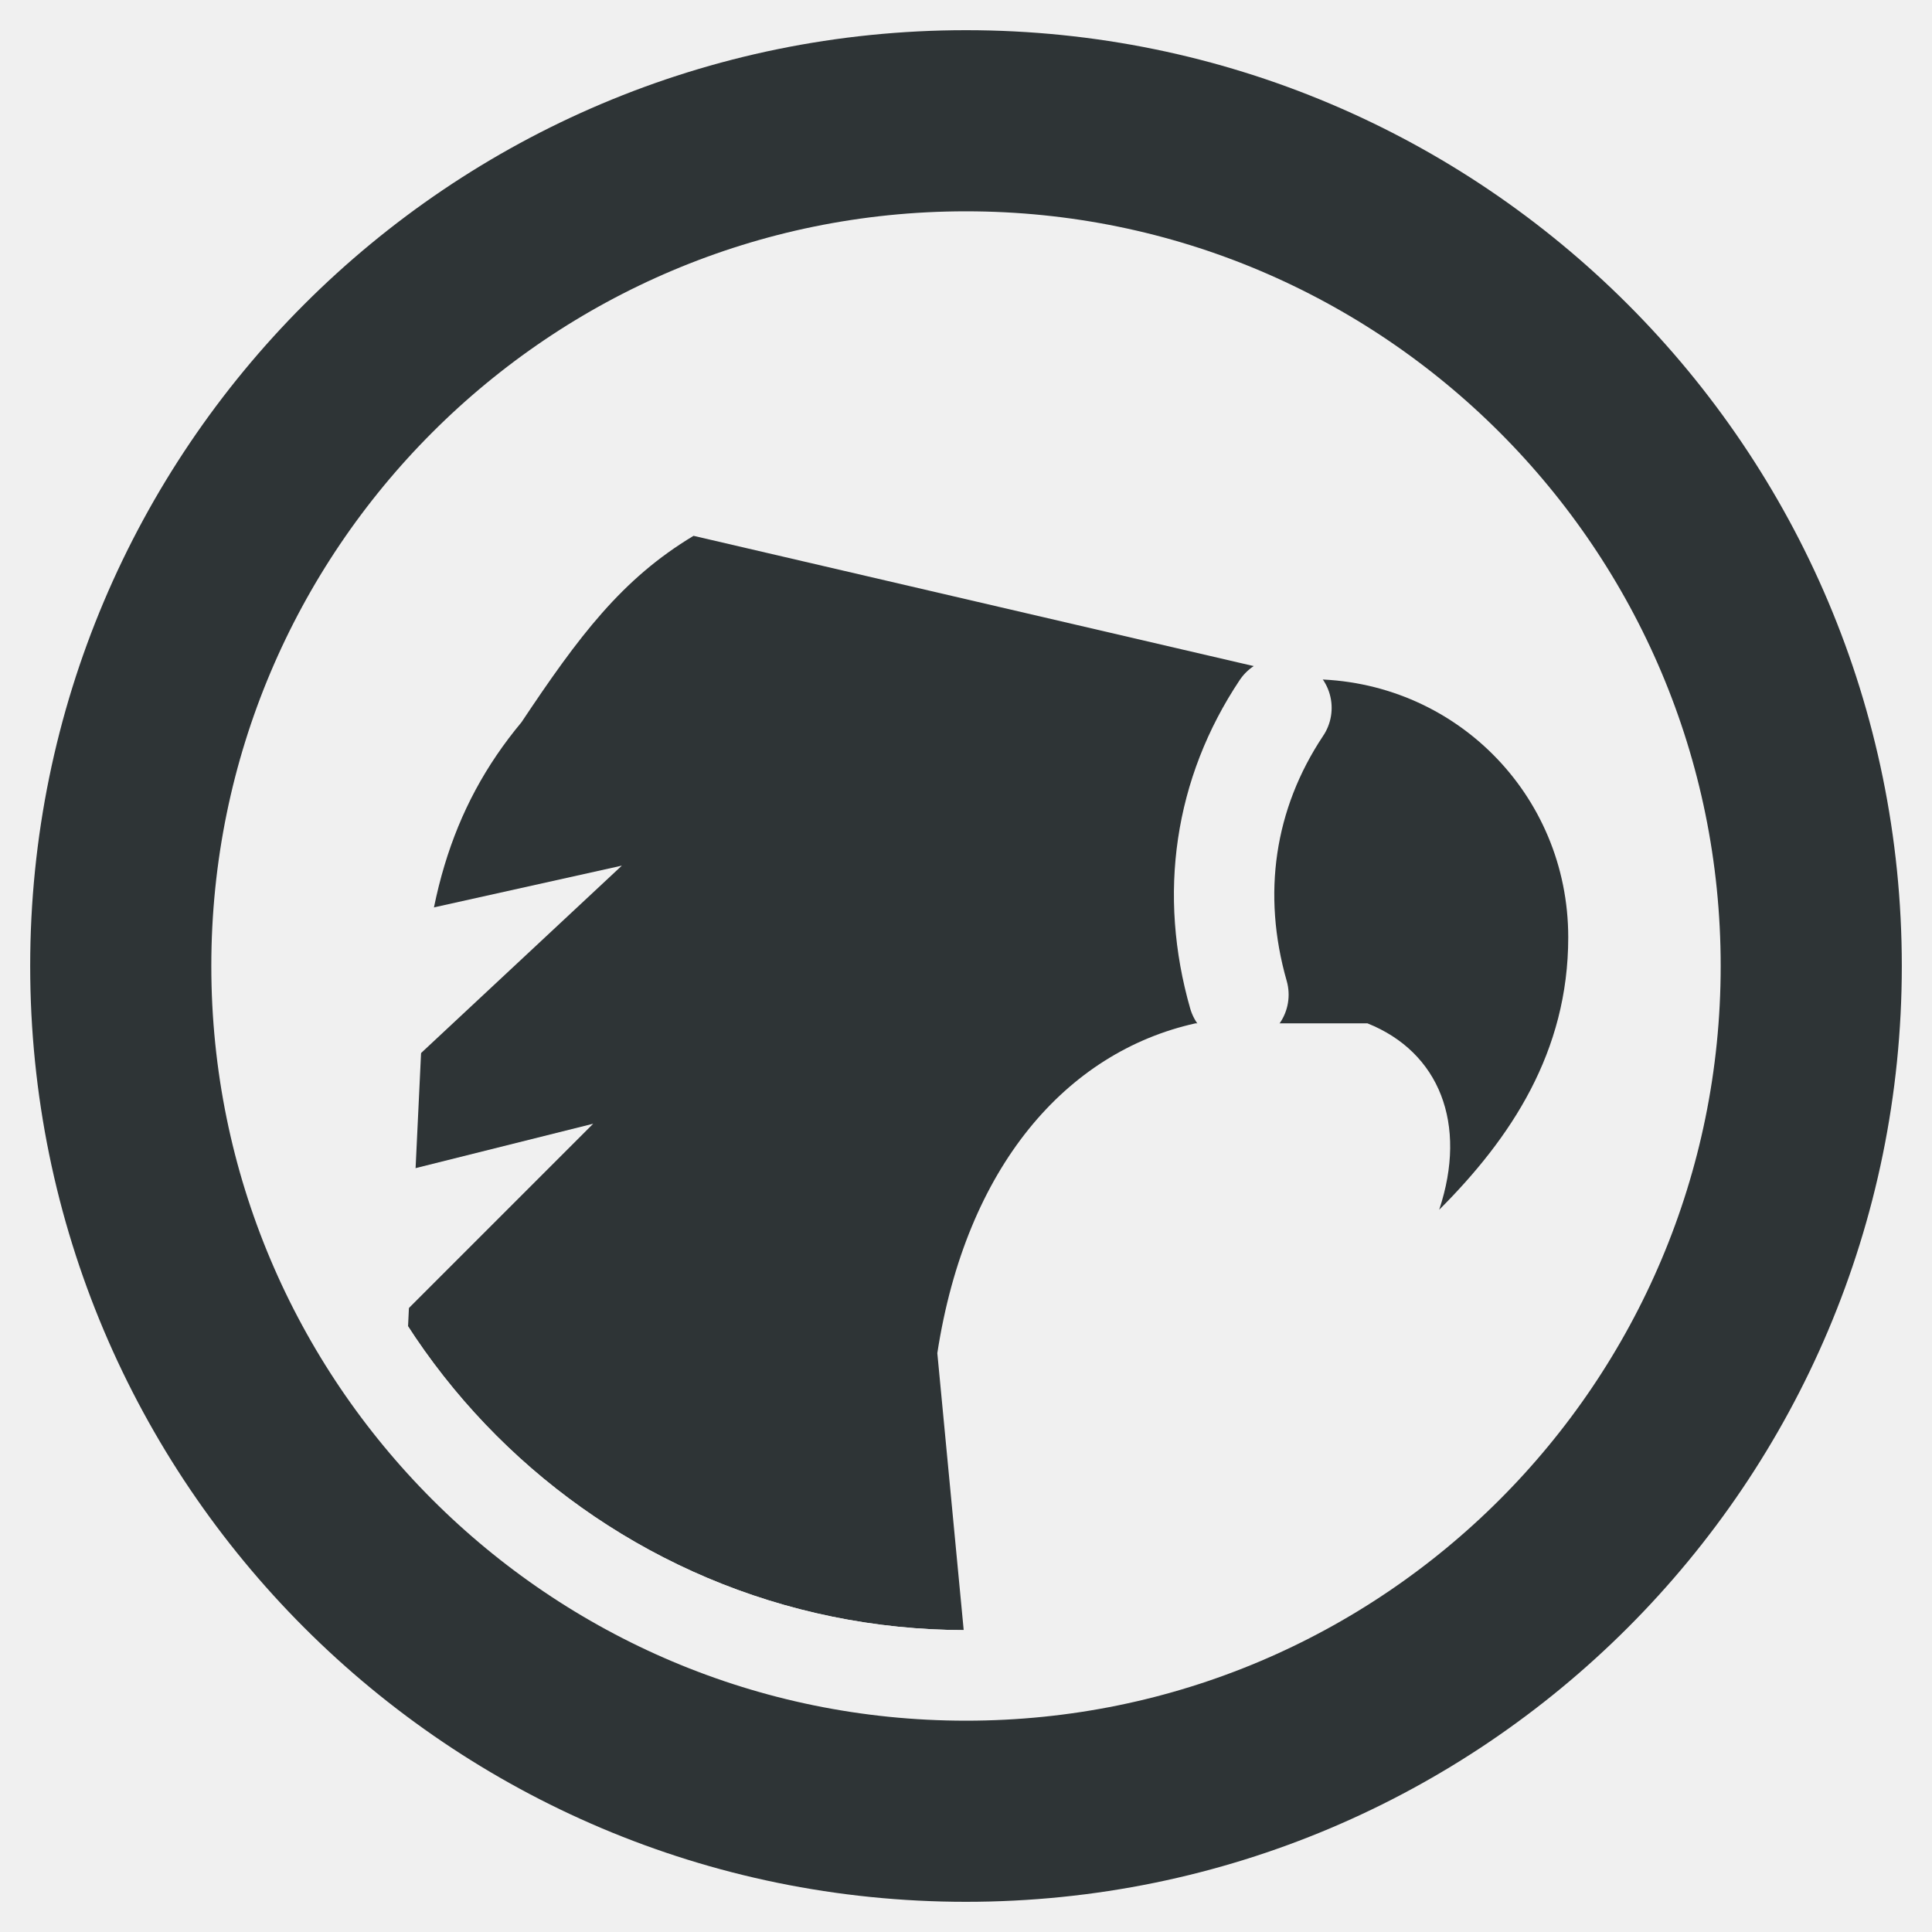
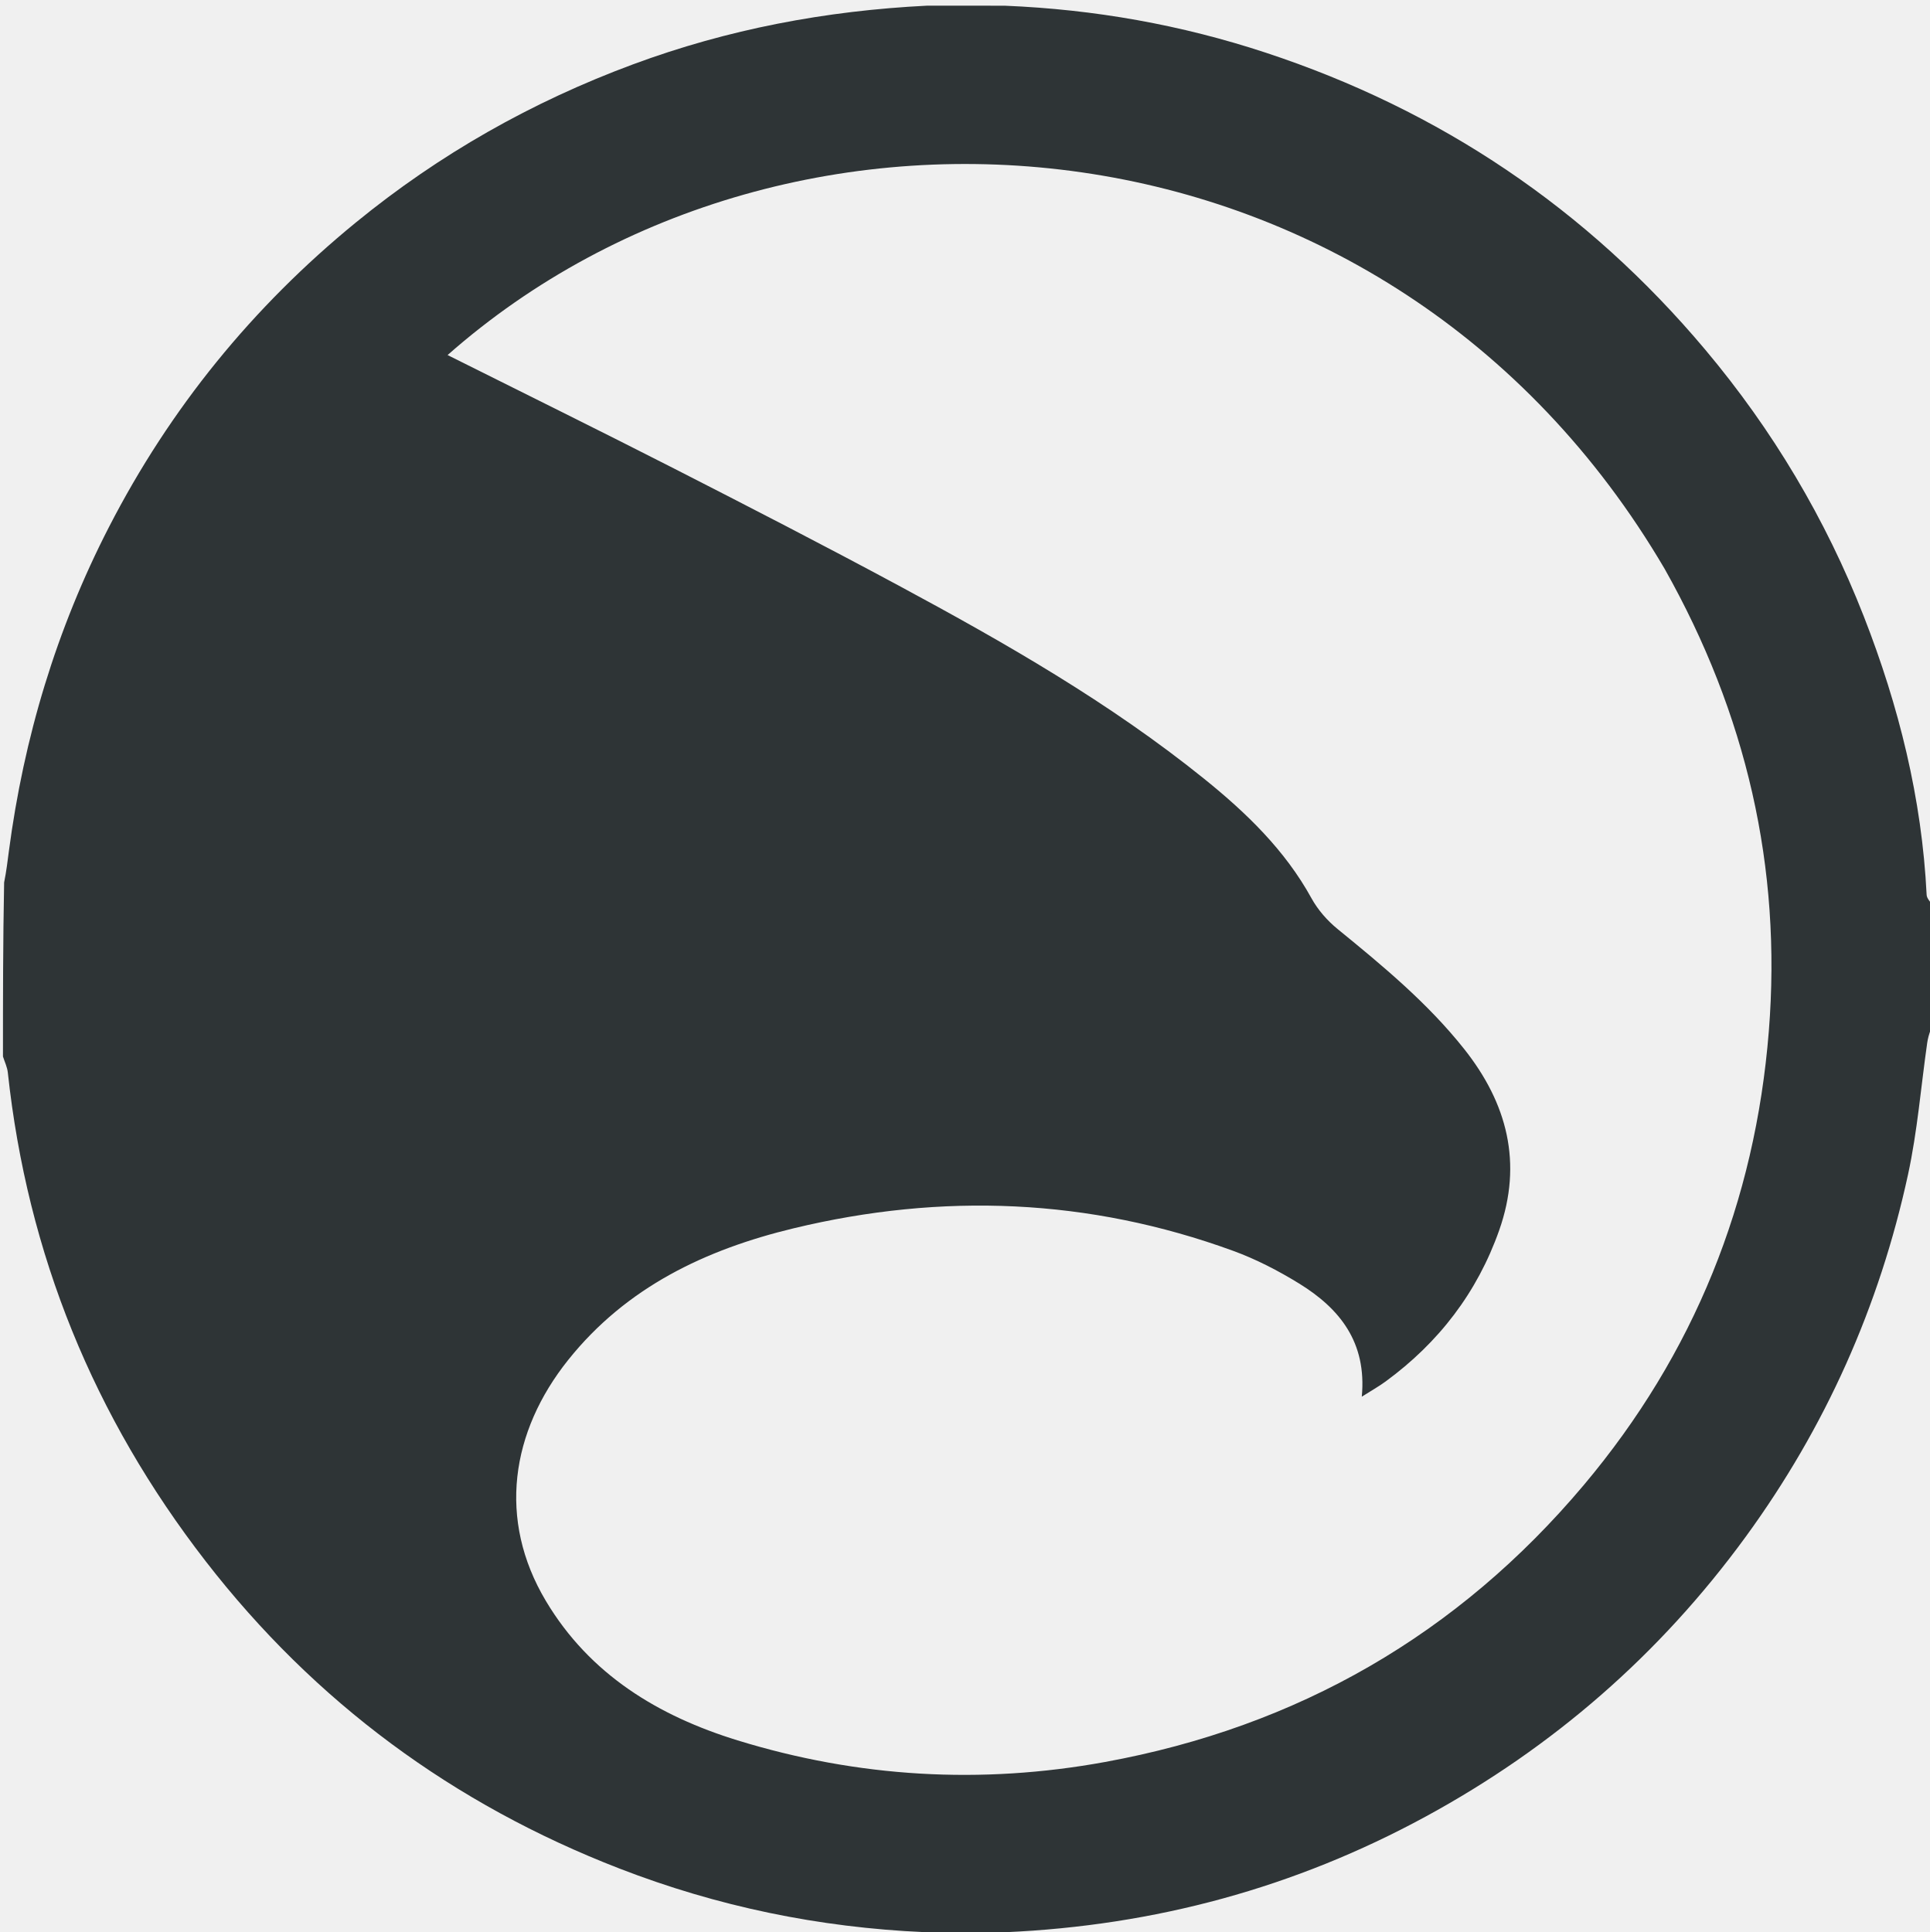
- <svg xmlns="http://www.w3.org/2000/svg" viewBox="0 0 128 128" width="16" height="16">
-   <defs>
-     <clipPath id="inside">
-       <circle cx="64" cy="64" r="44" />
-     </clipPath>
-     <mask id="cuts">
-       <rect width="128" height="128" fill="#fff" />
-       <g transform="translate(64 64) scale(0.95) translate(-64 -66)">
-         <path fill="none" stroke="#000" stroke-width="7" stroke-linecap="round" d="M86 48 C82 54 81 61 83 68" />
-         <path fill="#000" d="M22 63 L40 59 L25 73 Z M22 81 L38 77 L24 91 Z" />
-       </g>
-     </mask>
-   </defs>
-   <circle cx="64" cy="64" r="56" fill="none" stroke="#2e3436" stroke-width="12" />
-   <g clip-path="url(#inside)" mask="url(#cuts)">
-     <path fill="#2e3436" transform="translate(64 64) scale(0.95) translate(-64 -66)" d="       M24 114 L26 72 C26 62 28 55 33 49 C37 43 40 39 45 36 L88 46       C98 46 106 54 106 64 C106 72 102 78 97 83       C99 77 97 72 92 70 L80 70       C71 72 64 80 62 93 L64 114 Z" />
-   </g>
+ <svg xmlns="http://www.w3.org/2000/svg" version="1.1" id="Layer_1" x="0px" y="0px" width="650" viewBox="0 0 650 651" enable-background="new 0 0 650 651" xml:space="preserve" height="651">
+   <path fill="#2e3436" opacity="1" stroke="none" d=" M651,305   C651,318.688 651,332.375 650.59,346.565   C649.875,348.509 649.485,349.939 649.277,351.396   C647.165,366.18 645.98,381.163 642.826,395.72   C633.187,440.2 615.007,480.975 588.111,517.849   C559.242,557.427 523.229,588.771 480.276,612.122   C436.264,636.048 389.101,648.863 338.6,651.075   C329.401,651.045 320.669,651.089 311.506,651.05   C275.769,649.483 241.611,642.37 208.684,629.613   C152.727,607.934 106.106,573.591 69.303,526.083   C31.619,477.438 9.222,422.608 2.63,361.368   C2.434,359.541 1.559,357.788 1,356   C1,336.646 1,317.292 1.389,297.351   C2.176,293.475 2.545,290.182 2.977,286.898   C8.025,248.537 19.006,212.005 36.728,177.557   C57.302,137.564 85.11,103.401 119.9,74.96   C148.029,51.963 179.212,34.296 213.32,21.662   C245.18,9.861 278.087,3.615 312.394,1.906   C321.265,1.933 329.669,1.885 338.512,1.924   C368.824,3.166 397.989,8.383 426.367,17.73   C485.185,37.104 534.644,70.389 574.517,117.851   C597.234,144.892 615.084,174.876 627.922,207.709   C639.711,237.858 647.49,269.029 649.087,301.547   C649.145,302.727 650.337,303.85 651,305  M560.813,191.666   C468.124,33.685 266.597,17.434 150.793,119.639   C176.222,132.362 201.733,144.924 227.056,157.854   C252.423,170.806 277.75,183.85 302.827,197.35   C338.638,216.629 373.944,236.818 405.72,262.454   C419.863,273.864 432.901,286.419 441.841,302.678   C443.989,306.585 447.176,310.221 450.645,313.05   C465.862,325.458 480.952,337.944 493.247,353.429   C507.804,371.765 513.045,391.929 505.083,414.534   C497.696,435.506 484.713,452.396 466.801,465.507   C464.467,467.215 461.921,468.636 458.787,470.626   C460.522,452.255 451.305,440.883 437.659,432.483   C430.64,428.162 423.159,424.291 415.43,421.471   C366.902,403.764 317.418,401.827 267.365,413.888   C237.695,421.037 211.041,433.702 191.439,458.223   C172.121,482.388 167.534,512 183.909,539.455   C198.706,564.262 221.835,578.221 248.485,586.429   C289.047,598.921 330.494,601.354 372.304,593.71   C437.152,581.854 491.187,550.79 533.599,500.371   C570.712,456.252 591.326,404.97 595.915,347.51   C600.326,292.283 588.349,240.555 560.813,191.666  M343.192,270.333   C320.782,258.753 298.373,247.172 275.963,235.591   C281.156,259.726 292.408,279.546 311.092,294.674   C323.994,305.121 338.446,311.577 355.579,309.759   C366.398,308.611 375.592,303.995 384.451,296.217   C370.444,287.407 357.144,279.041 343.192,270.333  z" />
+   <path fill="#ffffff" fill-opacity="0" opacity="1" stroke="none" d=" M560.969,191.999   C588.349,240.555 600.326,292.283 595.915,347.51   C591.326,404.97 570.712,456.252 533.599,500.371   C491.187,550.79 437.152,581.854 372.304,593.71   C330.494,601.354 289.047,598.921 248.485,586.429   C221.835,578.221 198.706,564.262 183.909,539.455   C167.534,512 172.121,482.388 191.439,458.223   C211.041,433.702 237.695,421.037 267.365,413.888   C317.418,401.827 366.902,403.764 415.43,421.471   C423.159,424.291 430.64,428.162 437.659,432.483   C451.305,440.883 460.522,452.255 458.787,470.626   C461.921,468.636 464.467,467.215 466.801,465.507   C484.713,452.396 497.696,435.506 505.083,414.534   C513.045,391.929 507.804,371.765 493.247,353.429   C480.952,337.944 465.862,325.458 450.645,313.05   C447.176,310.221 443.989,306.585 441.841,302.678   C432.901,286.419 419.863,273.864 405.72,262.454   C373.944,236.818 338.638,216.629 302.827,197.35   C277.75,183.85 252.423,170.806 227.056,157.854   C201.733,144.924 176.222,132.362 150.796,119.633   C266.597,17.434 468.124,33.685 560.969,191.999  z" />
+   <path fill="#2e3436" opacity="1" stroke="#2e3436" stroke-width="4" stroke-linejoin="round" d=" M343.518,270.504   C357.144,279.041 370.444,287.407 384.451,296.217   C375.592,303.995 366.398,308.611 355.579,309.759   C338.446,311.577 323.994,305.121 311.092,294.674   C292.408,279.546 281.156,259.726 275.963,235.591   C298.373,247.172 320.782,258.753 343.518,270.504  z" />
</svg>
